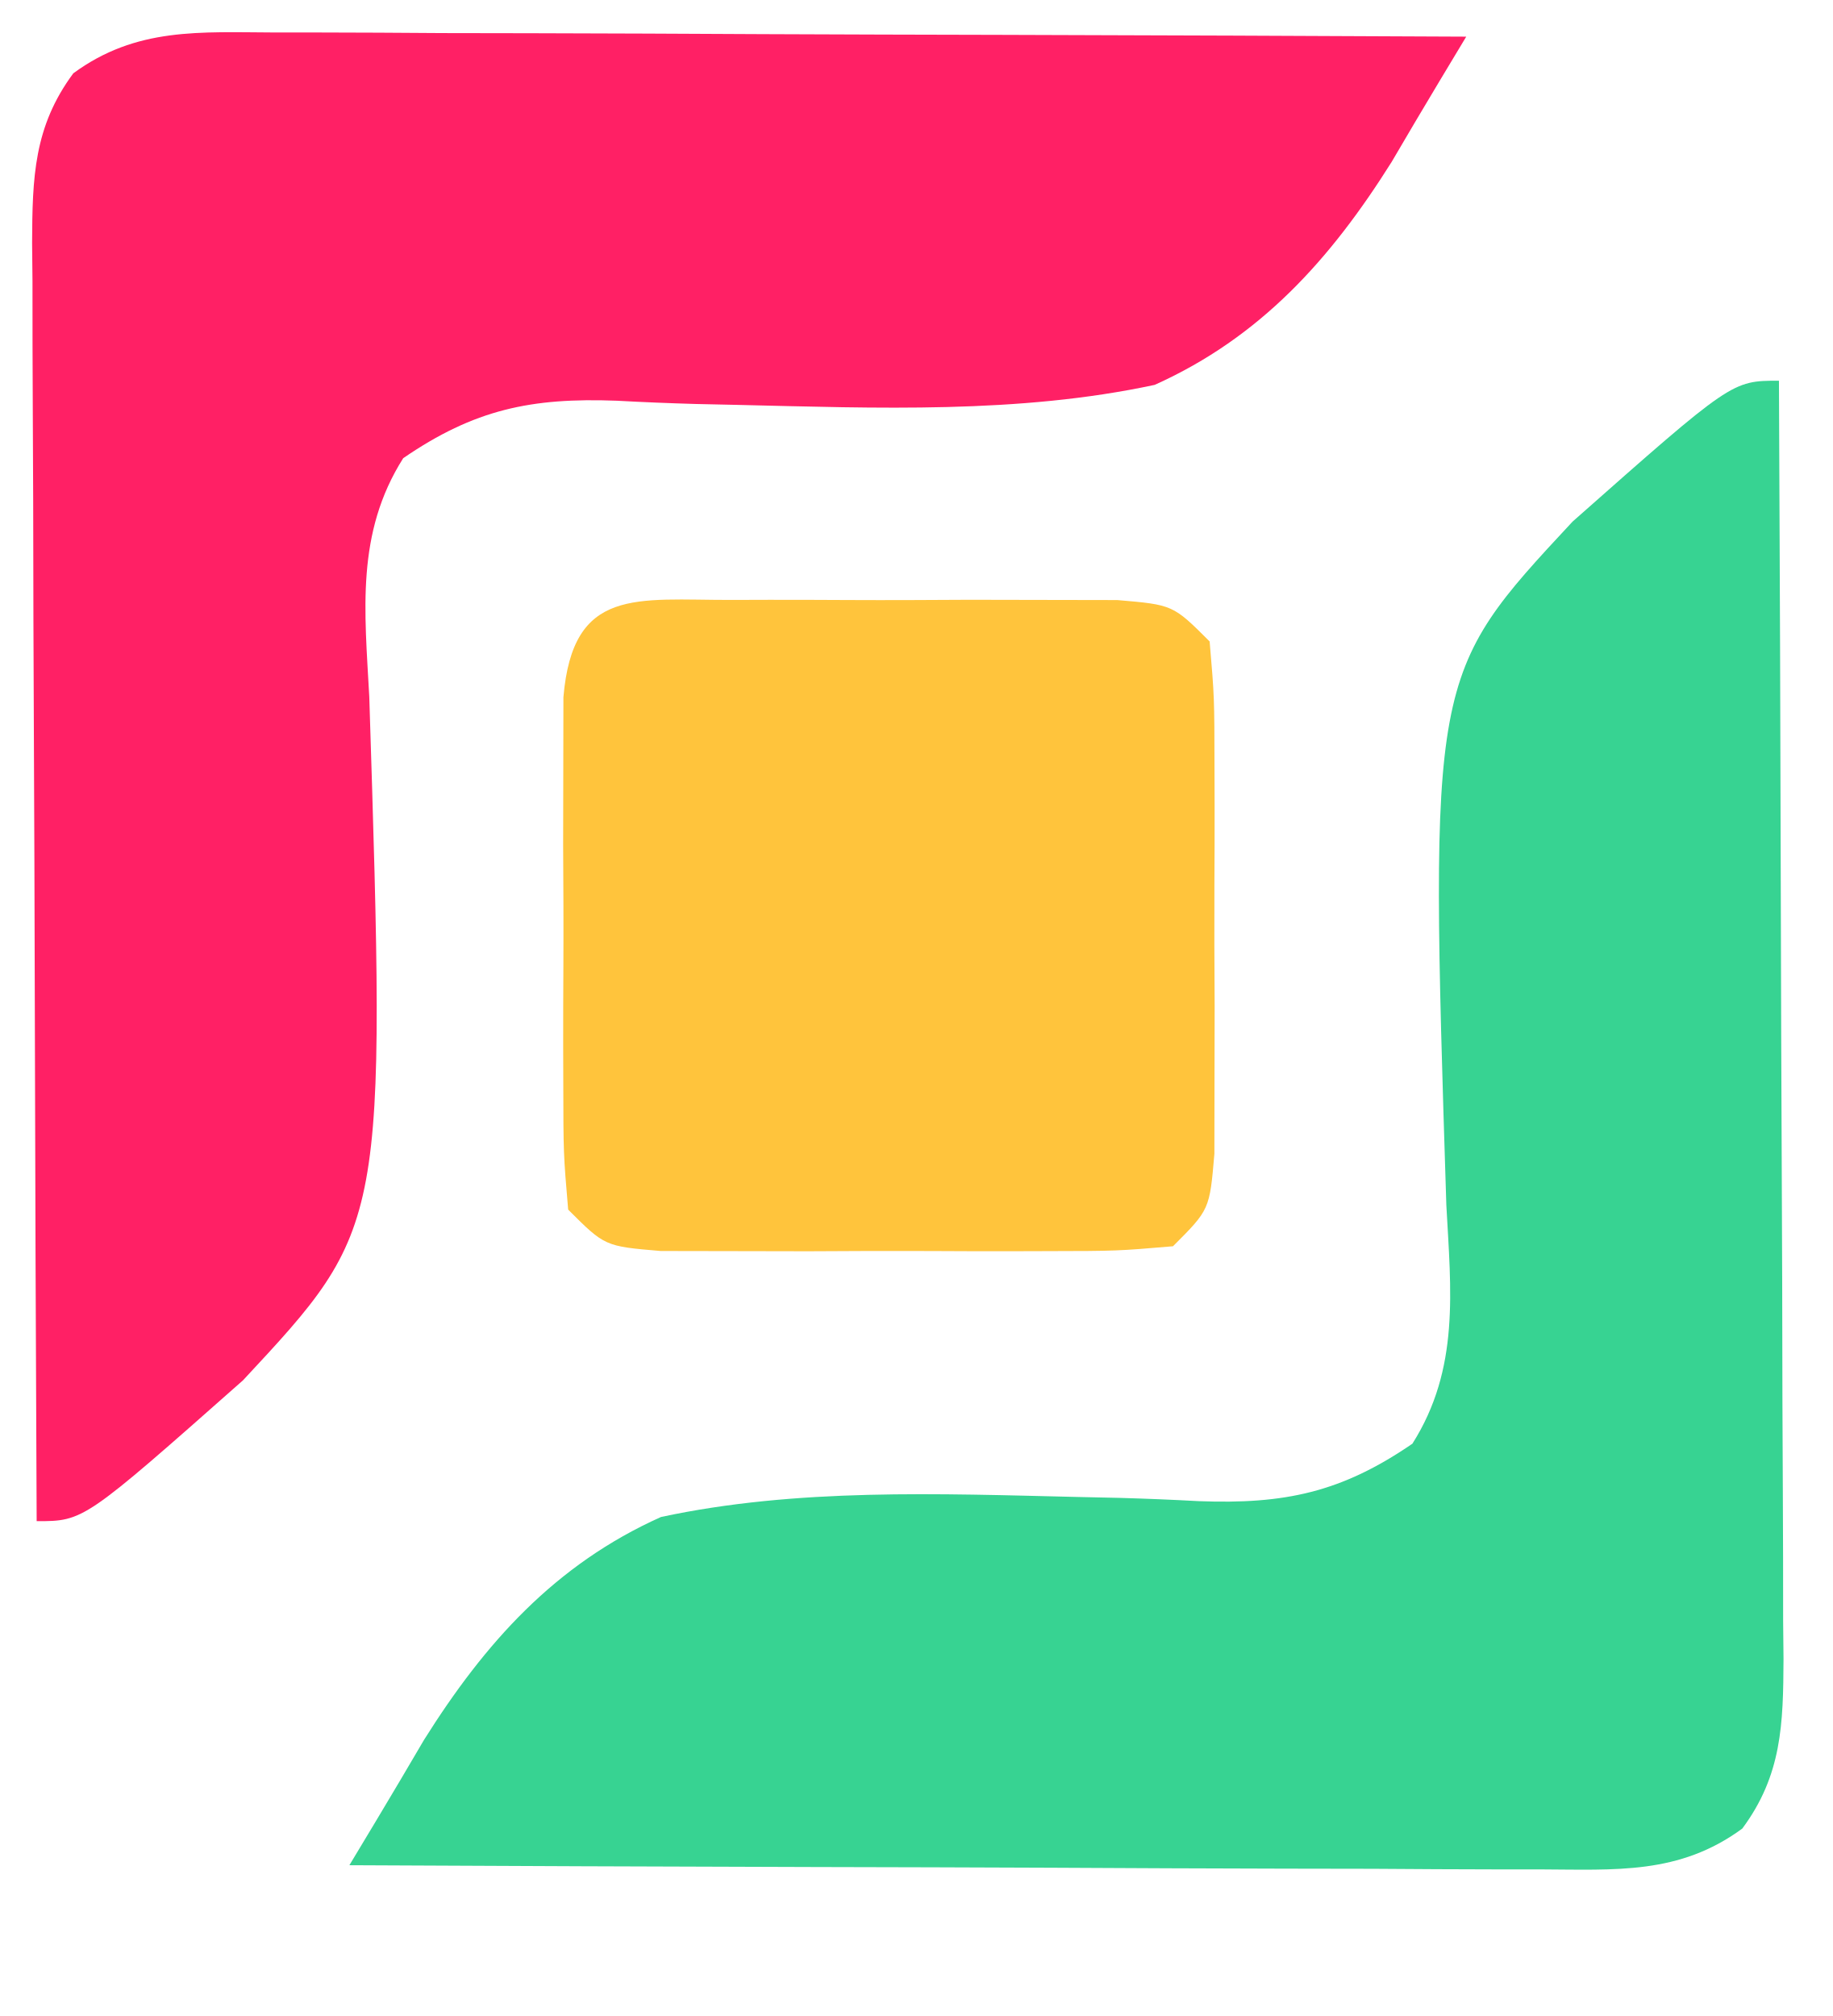
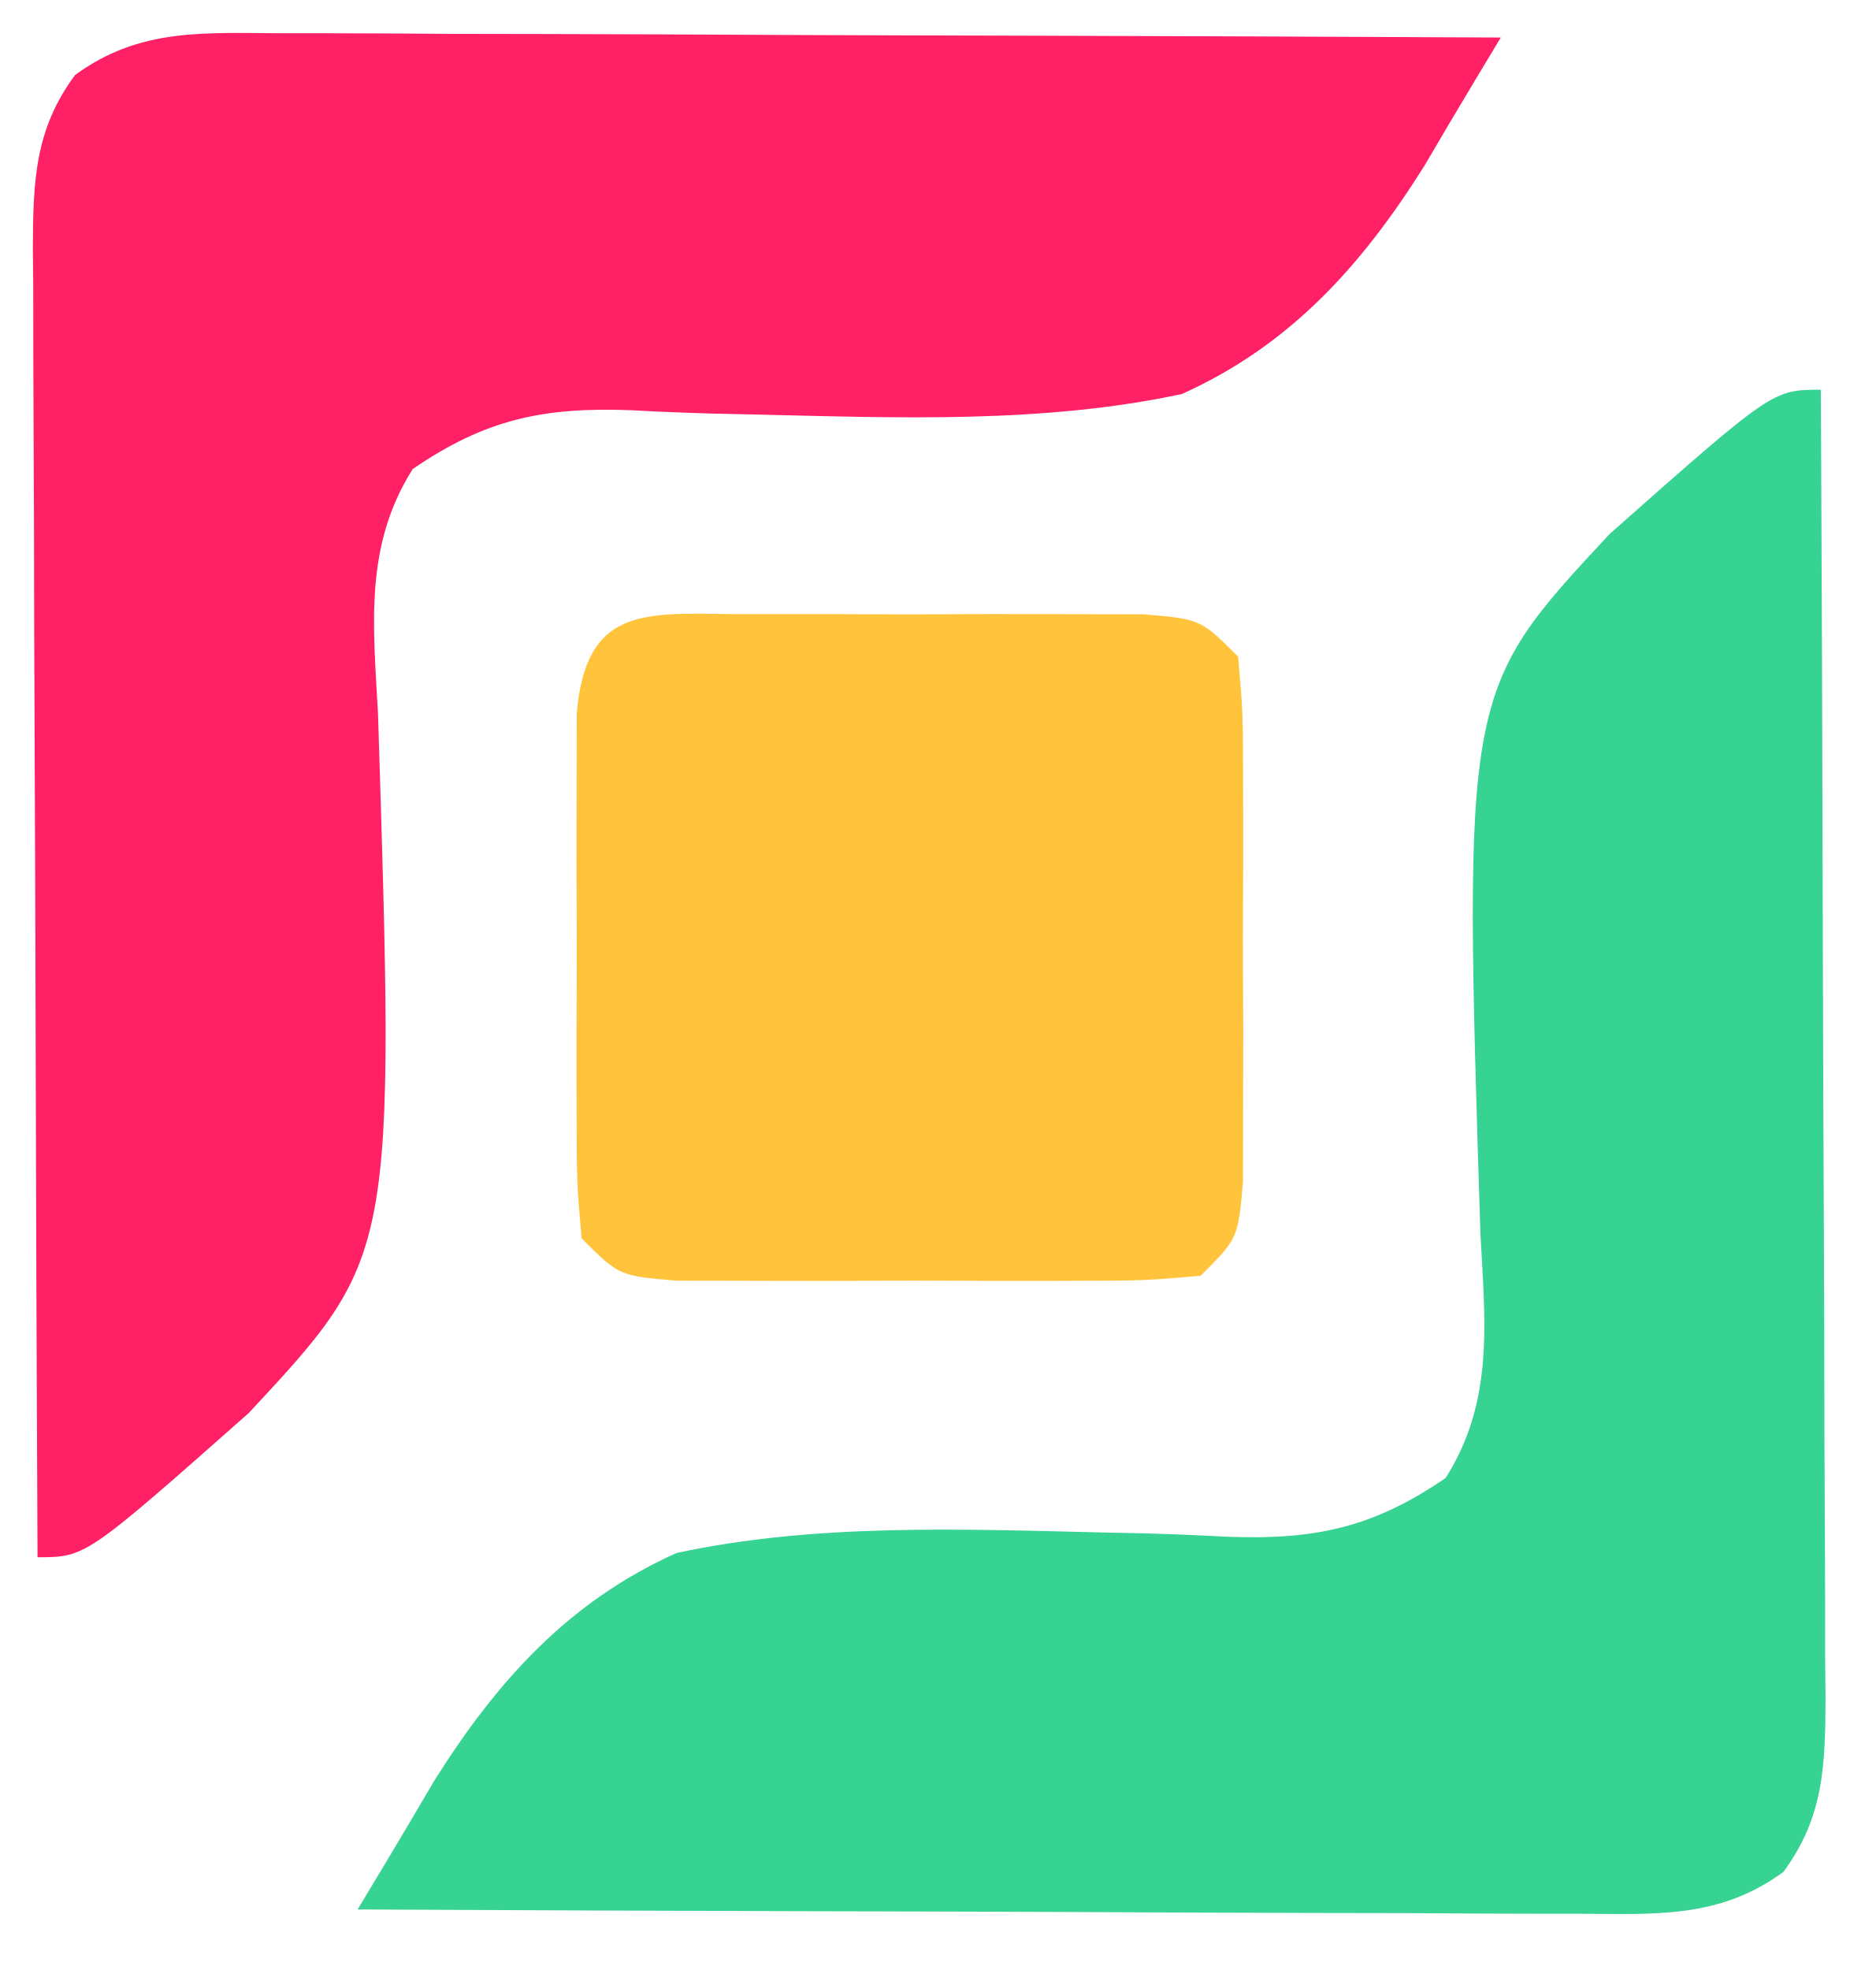
- <svg xmlns="http://www.w3.org/2000/svg" id="img" version="1.1" width="100" height="110">
+ <svg xmlns="http://www.w3.org/2000/svg" id="img" version="1.1" width="100" height="105">
  <style>
        #logo_orange {fill: #ff2065}
        #logo_orange2 {
            fill: #37d392;
            left: 125px;
            transform: translate(84px, 102px) rotate(180deg);
        }
        #logo_green {fill: #37d392}
        #logo_blue {fill: #ffc43c}
</style>
  <path d="M0 0 C1.054 -0 1.054 -0 2.13 -0.001 C4.446 0.001 6.761 0.016 9.077 0.032 C10.686 0.035 12.294 0.038 13.903 0.04 C18.131 0.048 22.359 0.068 26.588 0.09 C30.904 0.11 35.221 0.119 39.538 0.129 C48.004 0.151 56.47 0.185 64.937 0.227 C64.464 1.014 63.991 1.801 63.503 2.612 C62.617 4.092 61.735 5.574 60.866 7.064 C57.534 12.368 53.717 16.632 47.937 19.227 C40.526 20.819 32.737 20.495 25.202 20.32 C24.444 20.303 23.685 20.287 22.903 20.27 C21.466 20.229 20.03 20.171 18.595 20.092 C13.917 19.915 10.814 20.567 6.937 23.227 C4.341 27.327 4.834 31.574 5.085 36.247 C5.998 65.162 5.998 65.162 -1.803 73.54 C-10.493 81.227 -10.493 81.227 -13.063 81.227 C-13.11 71.517 -13.145 61.808 -13.167 52.098 C-13.178 47.589 -13.192 43.081 -13.214 38.572 C-13.236 34.222 -13.248 29.871 -13.253 25.52 C-13.257 23.86 -13.264 22.2 -13.275 20.54 C-13.289 18.215 -13.291 15.891 -13.291 13.566 C-13.298 12.879 -13.305 12.192 -13.312 11.484 C-13.297 7.922 -13.224 5.141 -11.063 2.227 C-7.62 -0.3 -4.156 -0.015 0 0 Z " id="logo_orange" transform="translate(15.06348,1.772949)" />
  <path d="M0 0 C1.054 -0 1.054 -0 2.13 -0.001 C4.446 0.001 6.761 0.016 9.077 0.032 C10.686 0.035 12.294 0.038 13.903 0.04 C18.131 0.048 22.359 0.068 26.588 0.09 C30.904 0.11 35.221 0.119 39.538 0.129 C48.004 0.151 56.47 0.185 64.937 0.227 C64.464 1.014 63.991 1.801 63.503 2.612 C62.617 4.092 61.735 5.574 60.866 7.064 C57.534 12.368 53.717 16.632 47.937 19.227 C40.526 20.819 32.737 20.495 25.202 20.32 C24.444 20.303 23.685 20.287 22.903 20.27 C21.466 20.229 20.03 20.171 18.595 20.092 C13.917 19.915 10.814 20.567 6.937 23.227 C4.341 27.327 4.834 31.574 5.085 36.247 C5.998 65.162 5.998 65.162 -1.803 73.54 C-10.493 81.227 -10.493 81.227 -13.063 81.227 C-13.11 71.517 -13.145 61.808 -13.167 52.098 C-13.178 47.589 -13.192 43.081 -13.214 38.572 C-13.236 34.222 -13.248 29.871 -13.253 25.52 C-13.257 23.86 -13.264 22.2 -13.275 20.54 C-13.289 18.215 -13.291 15.891 -13.291 13.566 C-13.298 12.879 -13.305 12.192 -13.312 11.484 C-13.297 7.922 -13.224 5.141 -11.063 2.227 C-7.62 -0.3 -4.156 -0.015 0 0 Z " id="logo_orange2" />
  <path d="M0 0 C1.021 -0.003 1.021 -0.003 2.062 -0.006 C3.501 -0.007 4.94 -0.003 6.379 0.005 C8.585 0.016 10.79 0.005 12.996 -0.008 C14.393 -0.006 15.79 -0.004 17.188 0 C18.463 0.002 19.739 0.005 21.053 0.007 C24.094 0.266 24.094 0.266 26.094 2.266 C26.353 5.307 26.353 5.307 26.359 9.172 C26.362 10.193 26.362 10.193 26.365 11.234 C26.367 12.673 26.363 14.112 26.354 15.551 C26.344 17.757 26.354 19.962 26.367 22.168 C26.366 23.565 26.363 24.962 26.359 26.359 C26.357 27.635 26.355 28.91 26.353 30.225 C26.094 33.266 26.094 33.266 24.094 35.266 C21.053 35.524 21.053 35.524 17.188 35.531 C16.167 35.534 16.167 35.534 15.125 35.537 C13.686 35.538 12.247 35.535 10.808 35.526 C8.602 35.516 6.397 35.526 4.191 35.539 C2.794 35.538 1.397 35.535 0 35.531 C-1.276 35.529 -2.551 35.527 -3.865 35.524 C-6.906 35.266 -6.906 35.266 -8.906 33.266 C-9.165 30.225 -9.165 30.225 -9.172 26.359 C-9.174 25.679 -9.176 24.998 -9.178 24.297 C-9.179 22.858 -9.175 21.419 -9.167 19.98 C-9.156 17.774 -9.167 15.569 -9.18 13.363 C-9.178 11.966 -9.176 10.569 -9.172 9.172 C-9.17 7.896 -9.167 6.621 -9.165 5.307 C-8.652 -0.727 -5.187 0.009 0 0 Z " id="logo_blue" transform="translate(39.90625,32.73438)" />
</svg>
